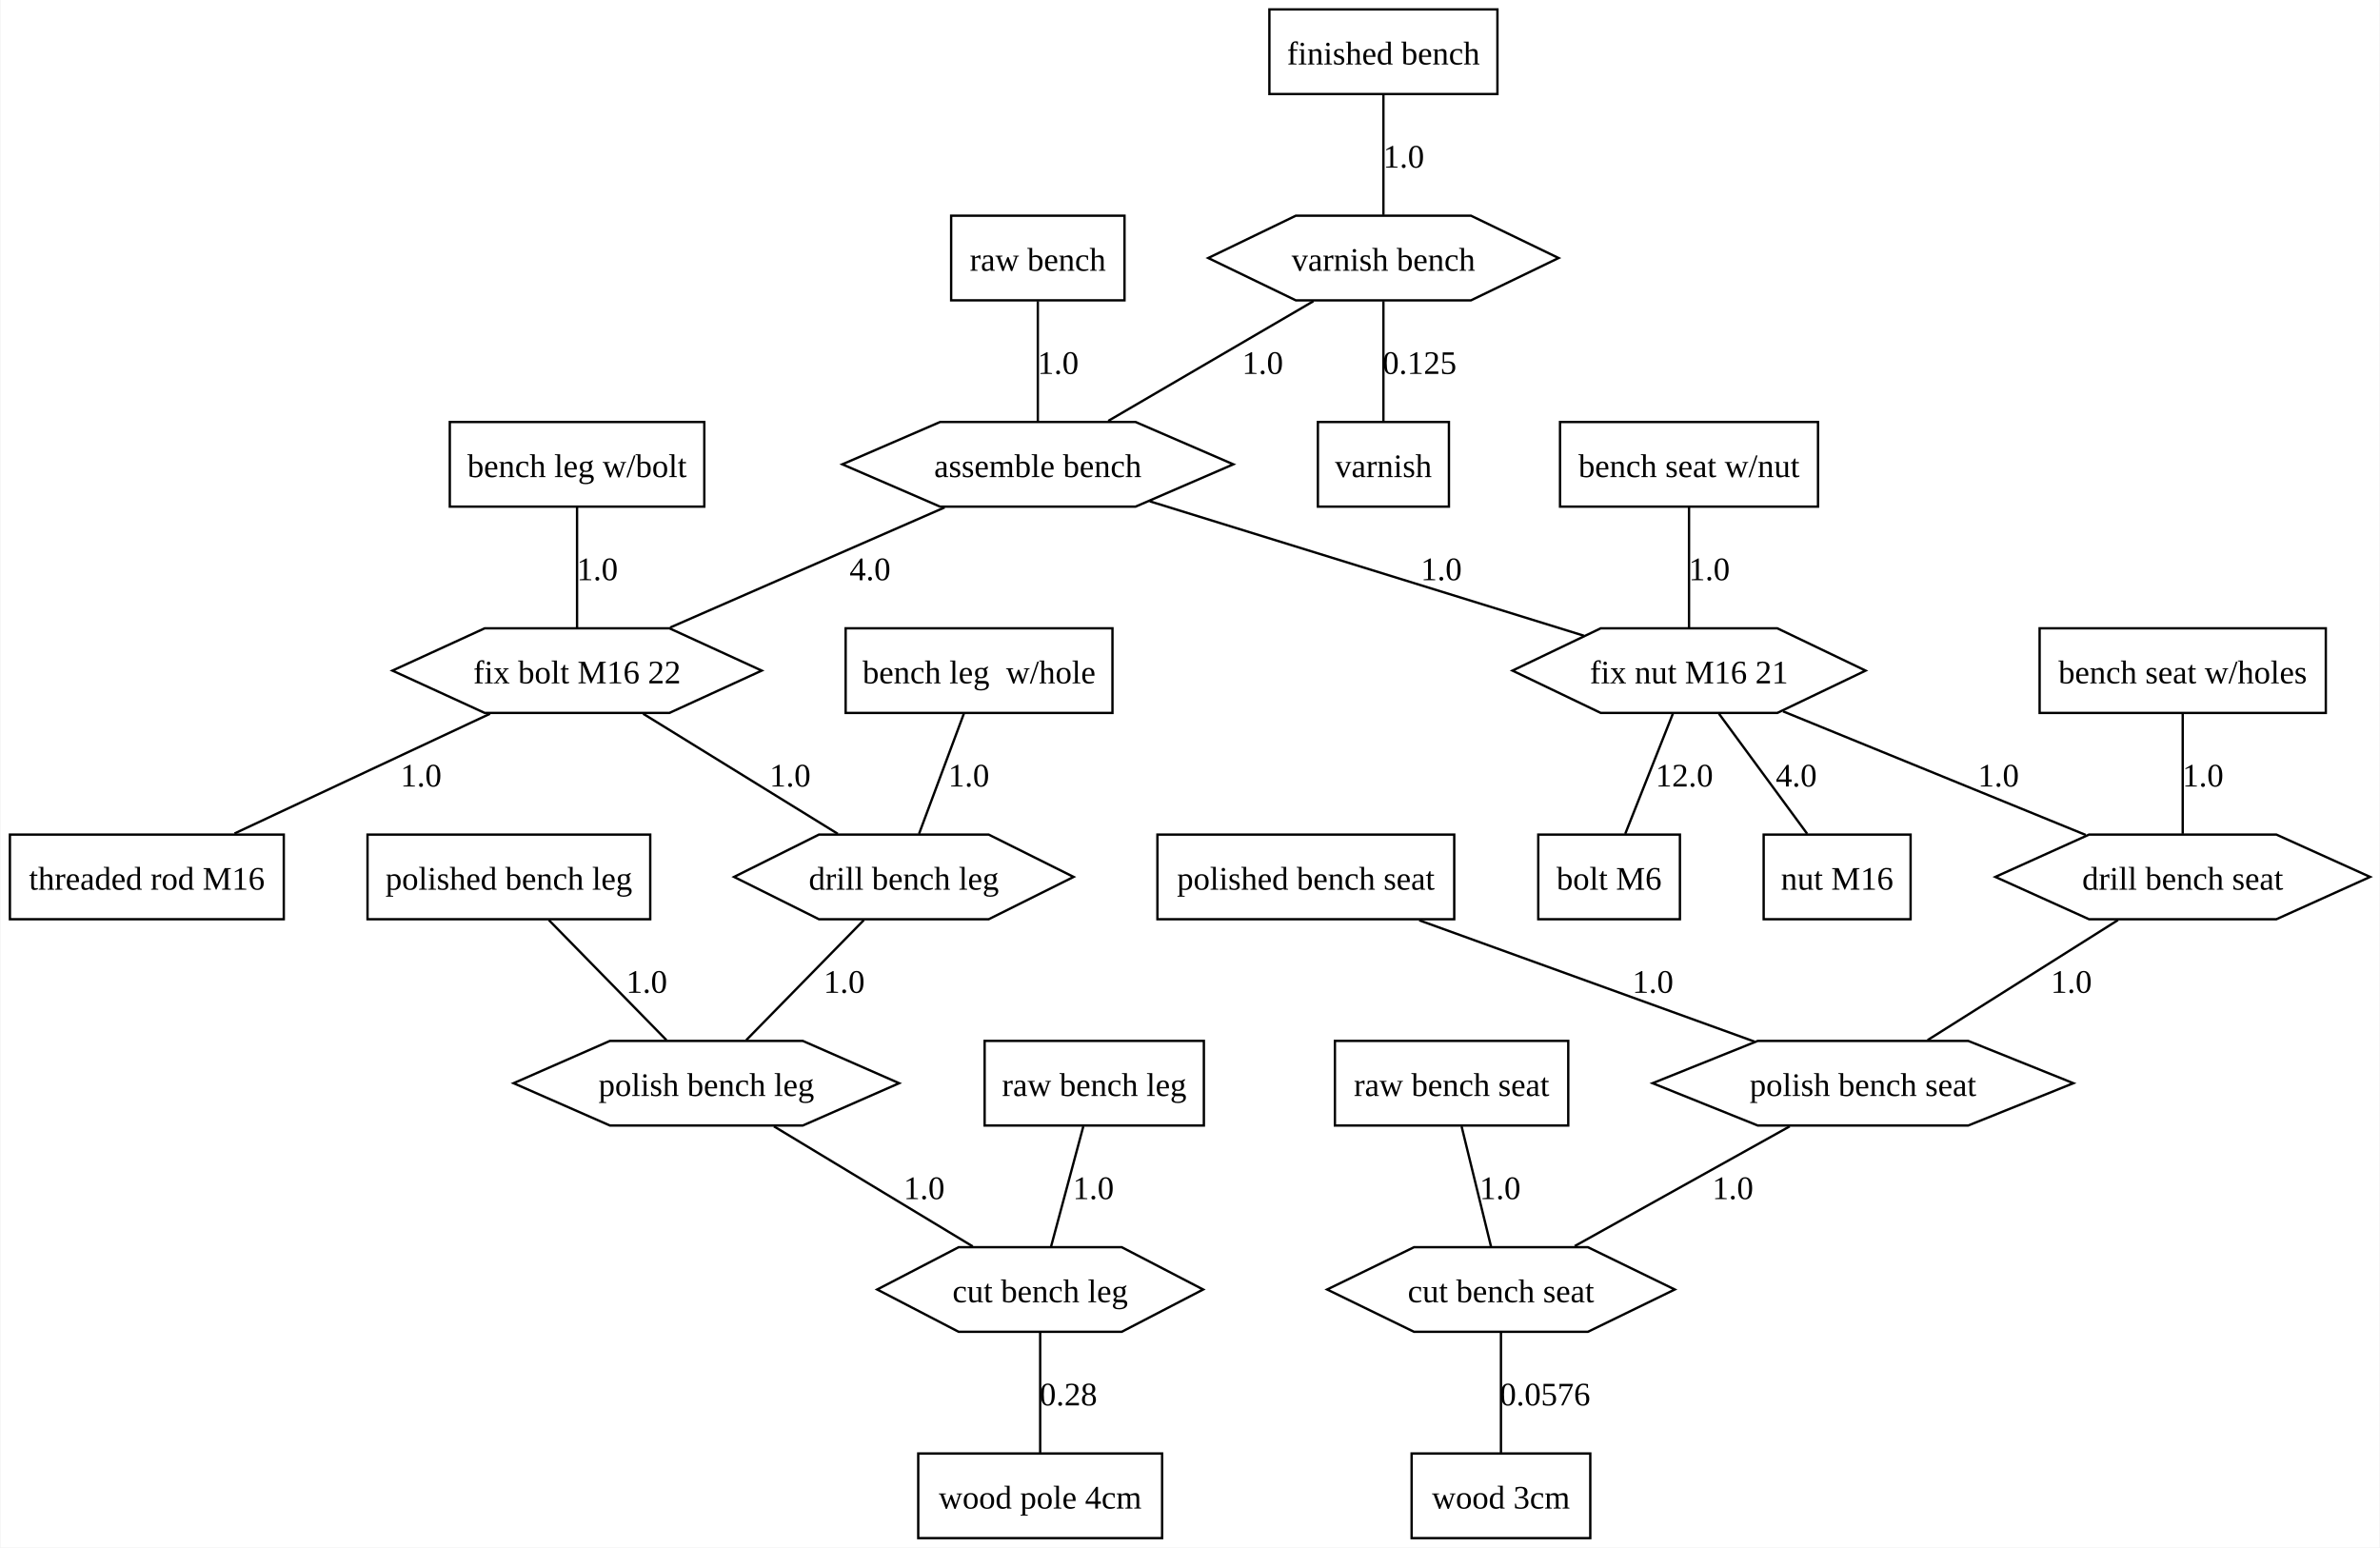
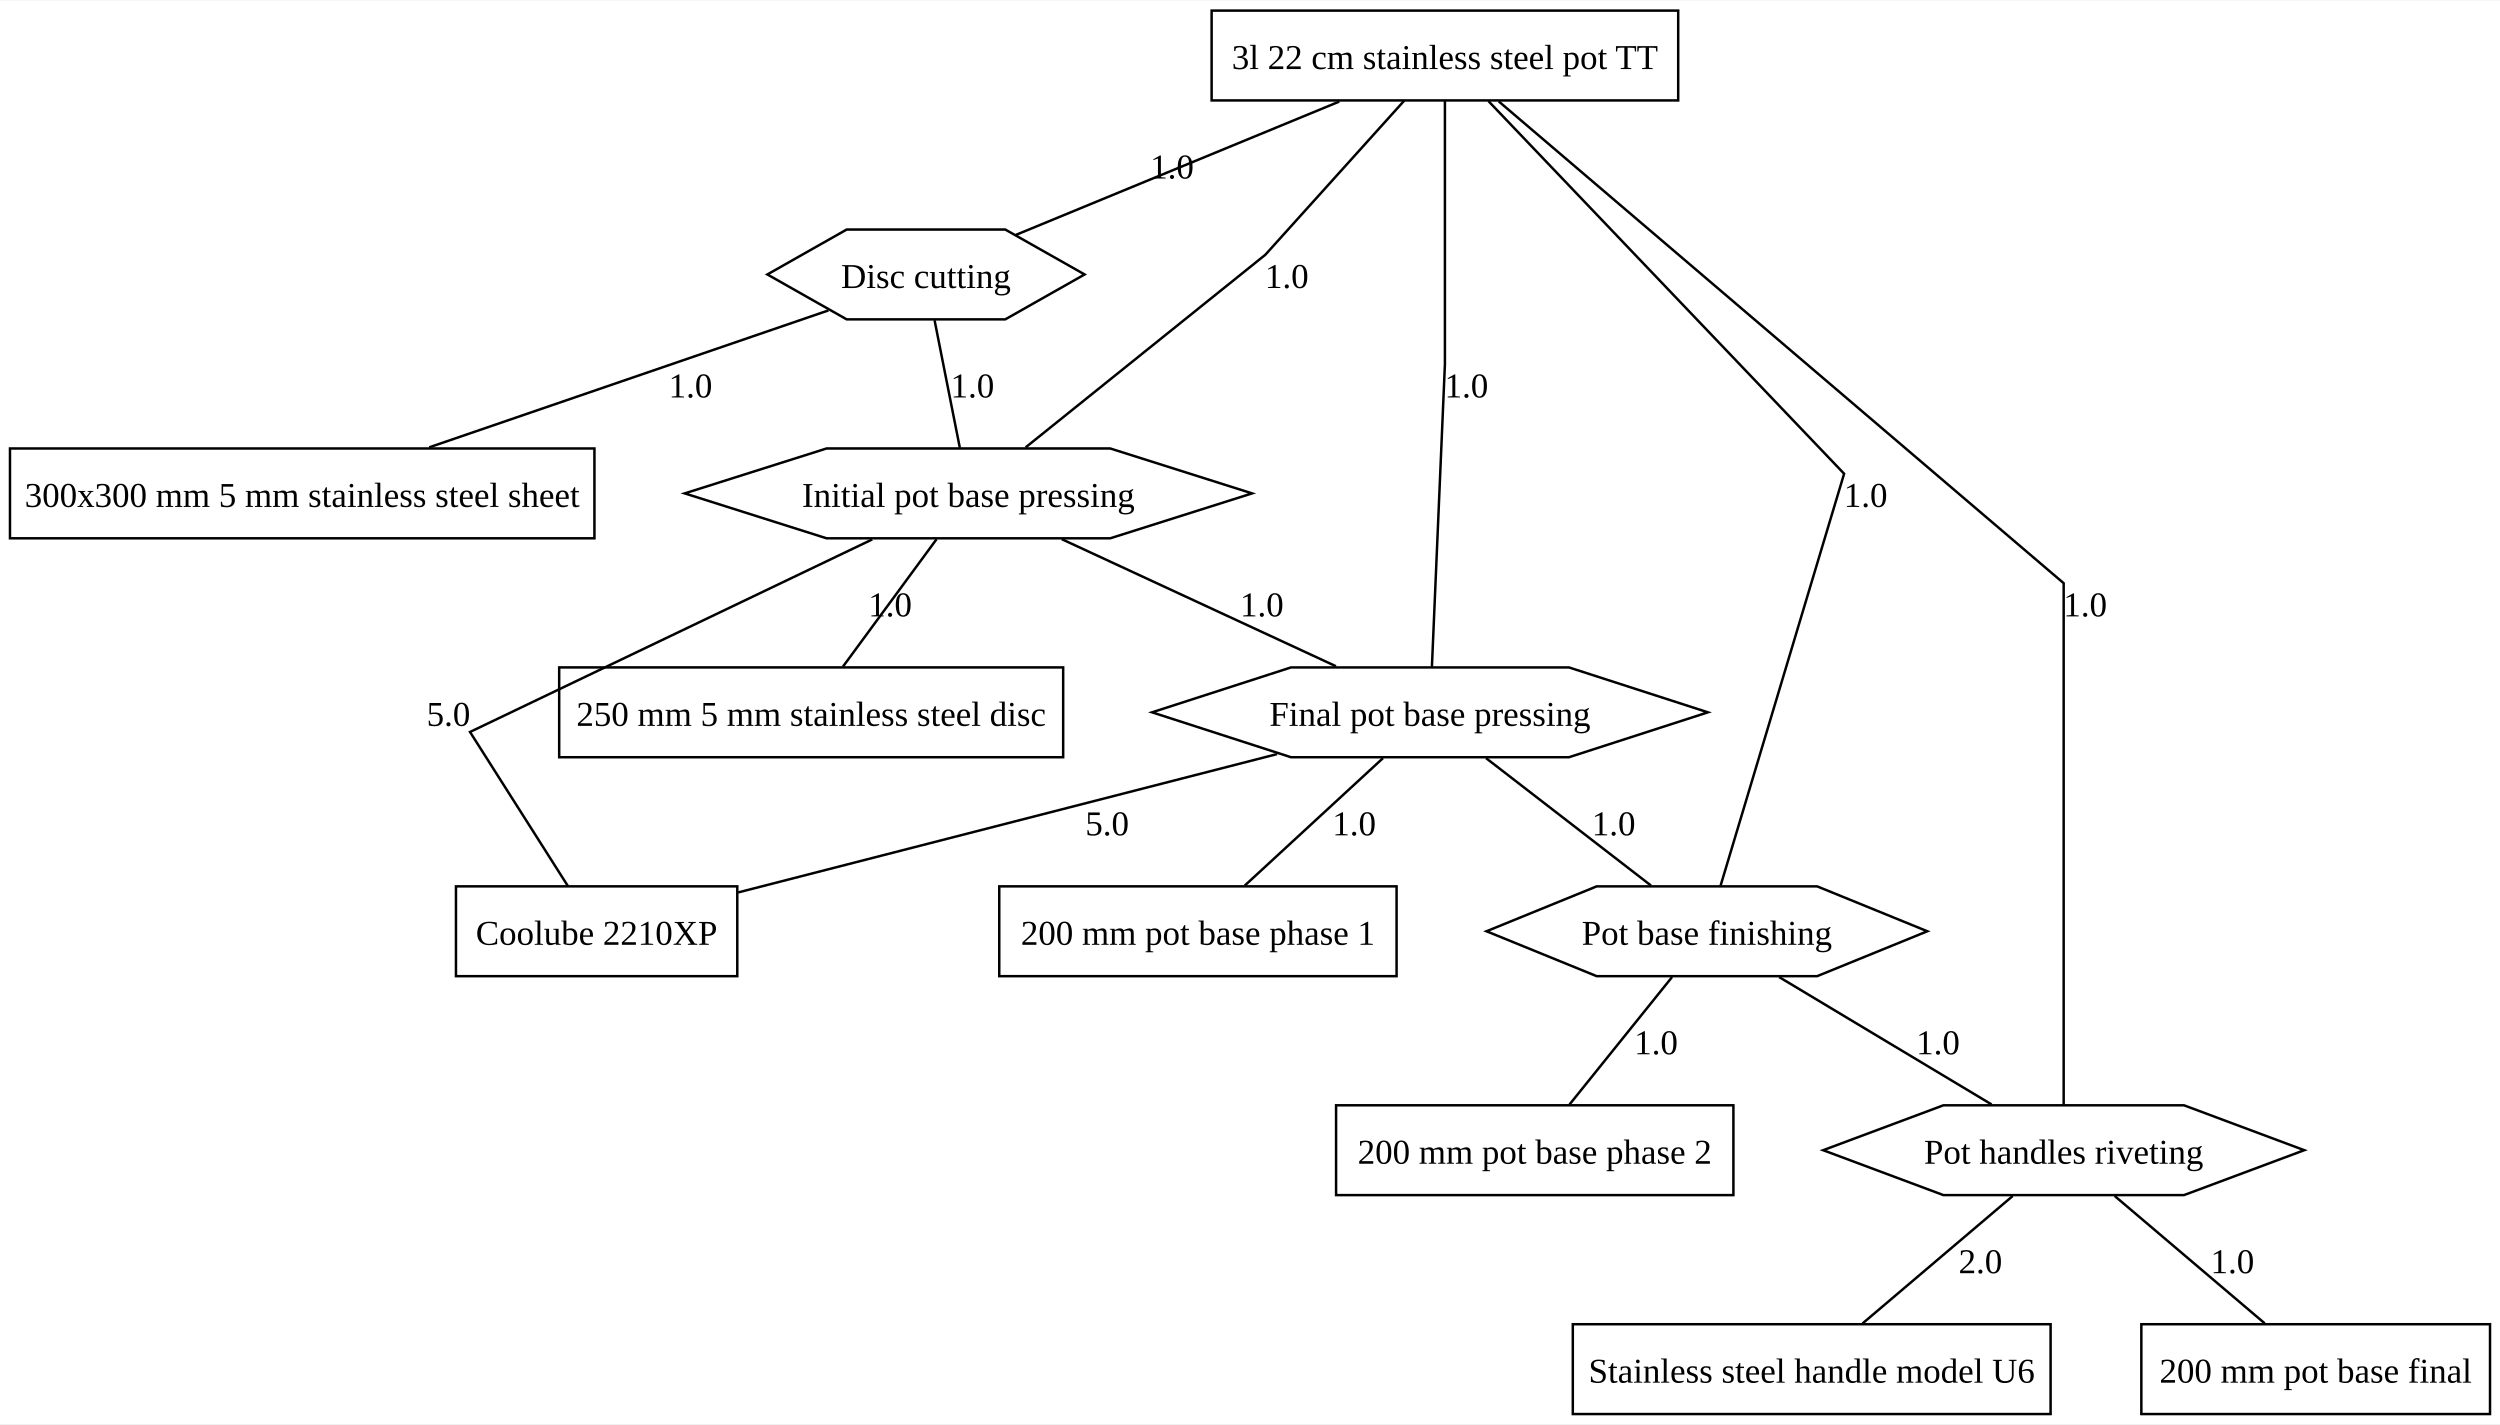
- <svg xmlns="http://www.w3.org/2000/svg" width="1012pt" height="658pt" viewBox="0.00 0.00 1011.96 658.25">
-   <g id="graph0" class="graph" transform="scale(1 1) rotate(0) translate(4 654.25)">
-     <polygon fill="white" stroke="none" points="-4,4 -4,-654.25 1007.96,-654.25 1007.96,4 -4,4" />
+ <svg xmlns="http://www.w3.org/2000/svg" width="1002pt" height="571pt" viewBox="0.00 0.00 1002.00 570.50">
+   <g id="graph0" class="graph" transform="scale(1 1) rotate(0) translate(4 566.5)">
+     <polygon fill="white" stroke="none" points="-4,4 -4,-566.5 998,-566.5 998,4 -4,4" />
    <g id="node1" class="node">
-       <polygon fill="none" stroke="black" points="469,-387 355.5,-387 355.5,-351 469,-351 469,-387" />
-       <text text-anchor="middle" x="412.25" y="-363.57" font-family="Times New Roman,serif" font-size="14.00">bench leg  w/hole</text>
+       <polygon fill="none" stroke="black" points="234.25,-387 0,-387 0,-351 234.25,-351 234.25,-387" />
+       <text text-anchor="middle" x="117.12" y="-363.57" font-family="Times New Roman,serif" font-size="14.00">300x300 mm 5 mm stainless steel sheet</text>
    </g>
    <g id="node2" class="node">
-       <polygon fill="none" stroke="black" points="452.47,-281.25 416.36,-299.25 344.14,-299.25 308.03,-281.25 344.14,-263.25 416.36,-263.25 452.47,-281.25" />
-       <text text-anchor="middle" x="380.25" y="-275.82" font-family="Times New Roman,serif" font-size="14.00">drill bench leg</text>
+       <polygon fill="none" stroke="black" points="817.88,-36 626.38,-36 626.38,0 817.88,0 817.88,-36" />
+       <text text-anchor="middle" x="722.12" y="-12.57" font-family="Times New Roman,serif" font-size="14.00">Stainless steel handle model U6</text>
+     </g>
+     <g id="node3" class="node">
+       <polygon fill="none" stroke="black" points="422.12,-299.25 220.12,-299.25 220.12,-263.25 422.12,-263.25 422.12,-299.25" />
+       <text text-anchor="middle" x="321.12" y="-275.82" font-family="Times New Roman,serif" font-size="14.00">250 mm 5 mm stainless steel disc</text>
+     </g>
+     <g id="node4" class="node">
+       <polygon fill="none" stroke="black" points="555.75,-211.5 396.5,-211.5 396.5,-175.5 555.75,-175.5 555.75,-211.5" />
+       <text text-anchor="middle" x="476.12" y="-188.07" font-family="Times New Roman,serif" font-size="14.00">200 mm pot base phase 1</text>
+     </g>
+     <g id="node5" class="node">
+       <polygon fill="none" stroke="black" points="690.75,-123.75 531.5,-123.75 531.5,-87.75 690.75,-87.75 690.75,-123.75" />
+       <text text-anchor="middle" x="611.12" y="-100.33" font-family="Times New Roman,serif" font-size="14.00">200 mm pot base phase 2</text>
+     </g>
+     <g id="node6" class="node">
+       <polygon fill="none" stroke="black" points="994,-36 854.25,-36 854.25,0 994,0 994,-36" />
+       <text text-anchor="middle" x="924.12" y="-12.57" font-family="Times New Roman,serif" font-size="14.00">200 mm pot base final</text>
+     </g>
+     <g id="node7" class="node">
+       <polygon fill="none" stroke="black" points="291.5,-211.5 178.75,-211.5 178.75,-175.5 291.5,-175.5 291.5,-211.5" />
+       <text text-anchor="middle" x="235.12" y="-188.07" font-family="Times New Roman,serif" font-size="14.00">Coolube 2210XP</text>
+     </g>
+     <g id="node8" class="node">
+       <polygon fill="none" stroke="black" points="668.62,-562.5 481.62,-562.5 481.62,-526.5 668.62,-526.5 668.62,-562.5" />
+       <text text-anchor="middle" x="575.12" y="-539.08" font-family="Times New Roman,serif" font-size="14.00">3l 22 cm stainless steel pot TT</text>
+     </g>
+     <g id="node9" class="node">
+       <polygon fill="none" stroke="black" points="680.52,-281.25 624.82,-299.25 513.43,-299.25 457.73,-281.25 513.43,-263.25 624.82,-263.25 680.52,-281.25" />
+       <text text-anchor="middle" x="569.12" y="-275.82" font-family="Times New Roman,serif" font-size="14.00">Final pot base pressing</text>
    </g>
    <g id="edge1" class="edge">
-       <path fill="none" stroke="black" d="M405.77,-350.65C400.22,-335.77 392.27,-314.45 386.72,-299.58" />
-       <text text-anchor="middle" x="407.88" y="-319.7" font-family="Times New Roman,serif" font-size="14.00">1.0</text>
+       <path fill="none" stroke="black" d="M575.12,-526.24C575.12,-491.82 575.12,-420.75 575.12,-420.75 575.12,-420.75 571.54,-337.3 569.91,-299.49" />
+       <text text-anchor="middle" x="583.75" y="-407.45" font-family="Times New Roman,serif" font-size="14.00">1.0</text>
    </g>
-     <g id="node3" class="node">
-       <polygon fill="none" stroke="black" points="378.26,-193.5 337.26,-211.5 255.24,-211.5 214.24,-193.5 255.24,-175.5 337.26,-175.5 378.26,-193.5" />
-       <text text-anchor="middle" x="296.25" y="-188.07" font-family="Times New Roman,serif" font-size="14.00">polish bench leg</text>
+     <g id="node10" class="node">
+       <polygon fill="none" stroke="black" points="768.47,-193.5 724.3,-211.5 635.95,-211.5 591.78,-193.5 635.95,-175.5 724.3,-175.5 768.47,-193.5" />
+       <text text-anchor="middle" x="680.12" y="-188.07" font-family="Times New Roman,serif" font-size="14.00">Pot base finishing</text>
+     </g>
+     <g id="edge9" class="edge">
+       <path fill="none" stroke="black" d="M592.55,-526.24C634.02,-482.8 735.12,-376.88 735.12,-376.88 735.12,-376.88 699.51,-258.14 685.6,-211.75" />
+       <text text-anchor="middle" x="743.75" y="-363.57" font-family="Times New Roman,serif" font-size="14.00">1.0</text>
+     </g>
+     <g id="node11" class="node">
+       <polygon fill="none" stroke="black" points="919.54,-105.75 871.33,-123.75 774.92,-123.75 726.71,-105.75 774.92,-87.75 871.33,-87.75 919.54,-105.75" />
+       <text text-anchor="middle" x="823.12" y="-100.33" font-family="Times New Roman,serif" font-size="14.00">Pot handles riveting</text>
+     </g>
+     <g id="edge10" class="edge">
+       <path fill="none" stroke="black" d="M596.7,-526.1C657.04,-474.64 823.12,-333 823.12,-333 823.12,-333 823.12,-177.89 823.12,-123.96" />
+       <text text-anchor="middle" x="831.75" y="-319.7" font-family="Times New Roman,serif" font-size="14.00">1.0</text>
+     </g>
+     <g id="node12" class="node">
+       <polygon fill="none" stroke="black" points="497.83,-369 440.98,-387 327.27,-387 270.42,-369 327.27,-351 440.98,-351 497.83,-369" />
+       <text text-anchor="middle" x="384.12" y="-363.57" font-family="Times New Roman,serif" font-size="14.00">Initial pot base pressing</text>
+     </g>
+     <g id="edge11" class="edge">
+       <path fill="none" stroke="black" d="M558.79,-526.38C537.54,-502.81 503.12,-464.62 503.12,-464.62 503.12,-464.62 441.65,-415.22 407.07,-387.44" />
+       <text text-anchor="middle" x="511.75" y="-451.32" font-family="Times New Roman,serif" font-size="14.00">1.0</text>
+     </g>
+     <g id="node13" class="node">
+       <polygon fill="none" stroke="black" points="430.7,-456.75 398.91,-474.75 335.34,-474.75 303.55,-456.75 335.34,-438.75 398.91,-438.75 430.7,-456.75" />
+       <text text-anchor="middle" x="367.12" y="-451.32" font-family="Times New Roman,serif" font-size="14.00">Disc cutting</text>
+     </g>
+     <g id="edge15" class="edge">
+       <path fill="none" stroke="black" d="M532.78,-526.04C494.65,-510.32 439.22,-487.47 403.17,-472.61" />
+       <text text-anchor="middle" x="465.75" y="-495.2" font-family="Times New Roman,serif" font-size="14.00">1.0</text>
+     </g>
+     <g id="edge7" class="edge">
+       <path fill="none" stroke="black" d="M550.31,-262.9C534.17,-248.02 511.04,-226.7 494.92,-211.83" />
+       <text text-anchor="middle" x="538.75" y="-231.95" font-family="Times New Roman,serif" font-size="14.00">1.0</text>
+     </g>
+     <g id="edge8" class="edge">
+       <path fill="none" stroke="black" d="M507.86,-264.52C446.19,-248.69 351.82,-224.46 291.82,-209.06" />
+       <text text-anchor="middle" x="439.75" y="-231.95" font-family="Times New Roman,serif" font-size="14.00">5.0</text>
    </g>
    <g id="edge2" class="edge">
-       <path fill="none" stroke="black" d="M363.25,-262.9C348.68,-248.02 327.79,-226.7 313.22,-211.83" />
-       <text text-anchor="middle" x="354.88" y="-231.95" font-family="Times New Roman,serif" font-size="14.00">1.0</text>
+       <path fill="none" stroke="black" d="M591.59,-262.9C610.85,-248.02 638.45,-226.7 657.7,-211.83" />
+       <text text-anchor="middle" x="642.75" y="-231.95" font-family="Times New Roman,serif" font-size="14.00">1.0</text>
    </g>
-     <g id="node4" class="node">
-       <polygon fill="none" stroke="black" points="507.58,-105.75 472.92,-123.75 403.58,-123.75 368.92,-105.75 403.58,-87.75 472.92,-87.75 507.58,-105.75" />
-       <text text-anchor="middle" x="438.25" y="-100.33" font-family="Times New Roman,serif" font-size="14.00">cut bench leg</text>
+     <g id="edge6" class="edge">
+       <path fill="none" stroke="black" d="M666.16,-175.15C654.19,-160.27 637.03,-138.95 625.07,-124.08" />
+       <text text-anchor="middle" x="659.75" y="-144.2" font-family="Times New Roman,serif" font-size="14.00">1.0</text>
    </g>
    <g id="edge3" class="edge">
-       <path fill="none" stroke="black" d="M324.99,-175.15C349.62,-160.27 384.93,-138.95 409.56,-124.08" />
-       <text text-anchor="middle" x="388.88" y="-144.2" font-family="Times New Roman,serif" font-size="14.00">1.0</text>
-     </g>
-     <g id="node5" class="node">
-       <polygon fill="none" stroke="black" points="490.12,-36 386.38,-36 386.38,0 490.12,0 490.12,-36" />
-       <text text-anchor="middle" x="438.25" y="-12.57" font-family="Times New Roman,serif" font-size="14.00">wood pole 4cm</text>
+       <path fill="none" stroke="black" d="M709.06,-175.15C733.87,-160.27 769.43,-138.95 794.23,-124.08" />
+       <text text-anchor="middle" x="772.75" y="-144.2" font-family="Times New Roman,serif" font-size="14.00">1.0</text>
    </g>
    <g id="edge4" class="edge">
-       <path fill="none" stroke="black" d="M438.25,-87.4C438.25,-72.52 438.25,-51.2 438.25,-36.33" />
-       <text text-anchor="middle" x="450.25" y="-56.45" font-family="Times New Roman,serif" font-size="14.00">0.28</text>
-     </g>
-     <g id="node6" class="node">
-       <polygon fill="none" stroke="black" points="295.38,-474.75 187.12,-474.75 187.12,-438.75 295.38,-438.75 295.38,-474.75" />
-       <text text-anchor="middle" x="241.25" y="-451.32" font-family="Times New Roman,serif" font-size="14.00">bench leg w/bolt</text>
-     </g>
-     <g id="node7" class="node">
-       <polygon fill="none" stroke="black" points="319.8,-369 280.53,-387 201.97,-387 162.7,-369 201.97,-351 280.53,-351 319.8,-369" />
-       <text text-anchor="middle" x="241.25" y="-363.57" font-family="Times New Roman,serif" font-size="14.00">fix bolt M16 22</text>
+       <path fill="none" stroke="black" d="M802.69,-87.4C785.16,-72.52 760.05,-51.2 742.53,-36.33" />
+       <text text-anchor="middle" x="789.75" y="-56.45" font-family="Times New Roman,serif" font-size="14.00">2.0</text>
    </g>
    <g id="edge5" class="edge">
-       <path fill="none" stroke="black" d="M241.25,-438.4C241.25,-423.52 241.25,-402.2 241.25,-387.33" />
-       <text text-anchor="middle" x="249.88" y="-407.45" font-family="Times New Roman,serif" font-size="14.00">1.0</text>
+       <path fill="none" stroke="black" d="M843.56,-87.4C861.09,-72.52 886.2,-51.2 903.72,-36.33" />
+       <text text-anchor="middle" x="890.75" y="-56.45" font-family="Times New Roman,serif" font-size="14.00">1.0</text>
    </g>
-     <g id="edge7" class="edge">
-       <path fill="none" stroke="black" d="M269.38,-350.65C293.49,-335.77 328.06,-314.45 352.16,-299.58" />
-       <text text-anchor="middle" x="331.88" y="-319.7" font-family="Times New Roman,serif" font-size="14.00">1.0</text>
+     <g id="edge13" class="edge">
+       <path fill="none" stroke="black" d="M371.38,-350.65C360.45,-335.77 344.78,-314.45 333.86,-299.58" />
+       <text text-anchor="middle" x="352.75" y="-319.7" font-family="Times New Roman,serif" font-size="14.00">1.0</text>
    </g>
-     <g id="node8" class="node">
-       <polygon fill="none" stroke="black" points="116.5,-299.25 0,-299.25 0,-263.25 116.5,-263.25 116.5,-299.25" />
-       <text text-anchor="middle" x="58.25" y="-275.82" font-family="Times New Roman,serif" font-size="14.00">threaded rod M16</text>
-     </g>
-     <g id="edge6" class="edge">
-       <path fill="none" stroke="black" d="M204.22,-350.65C172.57,-335.82 127.26,-314.59 95.54,-299.72" />
-       <text text-anchor="middle" x="174.88" y="-319.7" font-family="Times New Roman,serif" font-size="14.00">1.0</text>
-     </g>
-     <g id="node9" class="node">
-       <polygon fill="none" stroke="black" points="985.12,-387 863.38,-387 863.38,-351 985.12,-351 985.12,-387" />
-       <text text-anchor="middle" x="924.25" y="-363.57" font-family="Times New Roman,serif" font-size="14.00">bench seat w/holes</text>
-     </g>
-     <g id="node10" class="node">
-       <polygon fill="none" stroke="black" points="1003.96,-281.25 964.1,-299.25 884.4,-299.25 844.54,-281.25 884.4,-263.25 964.1,-263.25 1003.96,-281.25" />
-       <text text-anchor="middle" x="924.25" y="-275.82" font-family="Times New Roman,serif" font-size="14.00">drill bench seat </text>
-     </g>
-     <g id="edge8" class="edge">
-       <path fill="none" stroke="black" d="M924.25,-350.65C924.25,-335.77 924.25,-314.45 924.25,-299.58" />
-       <text text-anchor="middle" x="932.88" y="-319.7" font-family="Times New Roman,serif" font-size="14.00">1.0</text>
-     </g>
-     <g id="node11" class="node">
-       <polygon fill="none" stroke="black" points="877.75,-193.5 833,-211.5 743.5,-211.5 698.75,-193.5 743.5,-175.5 833,-175.5 877.75,-193.5" />
-       <text text-anchor="middle" x="788.25" y="-188.07" font-family="Times New Roman,serif" font-size="14.00">polish bench seat </text>
-     </g>
-     <g id="edge9" class="edge">
-       <path fill="none" stroke="black" d="M896.73,-262.9C873.13,-248.02 839.31,-226.7 815.73,-211.83" />
-       <text text-anchor="middle" x="876.88" y="-231.95" font-family="Times New Roman,serif" font-size="14.00">1.0</text>
-     </g>
-     <g id="node12" class="node">
-       <polygon fill="none" stroke="black" points="708.19,-105.75 671.22,-123.75 597.28,-123.75 560.31,-105.75 597.28,-87.75 671.22,-87.75 708.19,-105.75" />
-       <text text-anchor="middle" x="634.25" y="-100.33" font-family="Times New Roman,serif" font-size="14.00">cut bench seat</text>
-     </g>
-     <g id="edge10" class="edge">
-       <path fill="none" stroke="black" d="M757.09,-175.15C730.46,-160.32 692.32,-139.09 665.63,-124.22" />
-       <text text-anchor="middle" x="732.88" y="-144.2" font-family="Times New Roman,serif" font-size="14.00">1.0</text>
-     </g>
-     <g id="node13" class="node">
-       <polygon fill="none" stroke="black" points="672.25,-36 596.25,-36 596.25,0 672.25,0 672.25,-36" />
-       <text text-anchor="middle" x="634.25" y="-12.57" font-family="Times New Roman,serif" font-size="14.00">wood 3cm</text>
-     </g>
-     <g id="edge11" class="edge">
-       <path fill="none" stroke="black" d="M634.25,-87.4C634.25,-72.52 634.25,-51.2 634.25,-36.33" />
-       <text text-anchor="middle" x="653" y="-56.45" font-family="Times New Roman,serif" font-size="14.00">0.0576</text>
-     </g>
-     <g id="node14" class="node">
-       <polygon fill="none" stroke="black" points="769.12,-474.75 659.38,-474.75 659.38,-438.75 769.12,-438.75 769.12,-474.75" />
-       <text text-anchor="middle" x="714.25" y="-451.32" font-family="Times New Roman,serif" font-size="14.00">bench seat w/nut</text>
-     </g>
-     <g id="node15" class="node">
-       <polygon fill="none" stroke="black" points="789.35,-369 751.8,-387 676.7,-387 639.15,-369 676.7,-351 751.8,-351 789.35,-369" />
-       <text text-anchor="middle" x="714.25" y="-363.57" font-family="Times New Roman,serif" font-size="14.00">fix nut M16 21</text>
+     <g id="edge14" class="edge">
+       <path fill="none" stroke="black" d="M345.61,-350.56C287.57,-322.78 184.38,-273.38 184.38,-273.38 184.38,-273.38 208.64,-235.19 223.61,-211.62" />
+       <text text-anchor="middle" x="175.75" y="-275.82" font-family="Times New Roman,serif" font-size="14.00">5.0</text>
    </g>
    <g id="edge12" class="edge">
-       <path fill="none" stroke="black" d="M714.25,-438.4C714.25,-423.52 714.25,-402.2 714.25,-387.33" />
-       <text text-anchor="middle" x="722.88" y="-407.45" font-family="Times New Roman,serif" font-size="14.00">1.0</text>
+       <path fill="none" stroke="black" d="M421.56,-350.65C453.55,-335.82 499.36,-314.59 531.43,-299.72" />
+       <text text-anchor="middle" x="501.75" y="-319.7" font-family="Times New Roman,serif" font-size="14.00">1.0</text>
    </g>
-     <g id="edge14" class="edge">
-       <path fill="none" stroke="black" d="M754.24,-351.67C791.13,-336.61 845.68,-314.33 882.97,-299.11" />
-       <text text-anchor="middle" x="845.88" y="-319.7" font-family="Times New Roman,serif" font-size="14.00">1.0</text>
-     </g>
-     <g id="node16" class="node">
-       <polygon fill="none" stroke="black" points="710.38,-299.25 650.12,-299.25 650.12,-263.25 710.38,-263.25 710.38,-299.25" />
-       <text text-anchor="middle" x="680.25" y="-275.82" font-family="Times New Roman,serif" font-size="14.00">bolt M6</text>
-     </g>
-     <g id="edge13" class="edge">
-       <path fill="none" stroke="black" d="M707.37,-350.65C701.47,-335.77 693.02,-314.45 687.12,-299.58" />
-       <text text-anchor="middle" x="712.25" y="-319.7" font-family="Times New Roman,serif" font-size="14.00">12.0</text>
-     </g>
-     <g id="node17" class="node">
-       <polygon fill="none" stroke="black" points="808.5,-299.25 746,-299.25 746,-263.25 808.5,-263.25 808.5,-299.25" />
-       <text text-anchor="middle" x="777.25" y="-275.82" font-family="Times New Roman,serif" font-size="14.00">nut M16</text>
-     </g>
-     <g id="edge15" class="edge">
-       <path fill="none" stroke="black" d="M727,-350.65C737.93,-335.77 753.6,-314.45 764.52,-299.58" />
-       <text text-anchor="middle" x="759.88" y="-319.7" font-family="Times New Roman,serif" font-size="14.00">4.0</text>
-     </g>
-     <g id="node18" class="node">
-       <polygon fill="none" stroke="black" points="632.75,-650.25 535.75,-650.25 535.75,-614.25 632.75,-614.25 632.75,-650.25" />
-       <text text-anchor="middle" x="584.25" y="-626.83" font-family="Times New Roman,serif" font-size="14.00">finished bench</text>
-     </g>
-     <g id="node19" class="node">
-       <polygon fill="none" stroke="black" points="658.77,-544.5 621.51,-562.5 546.99,-562.5 509.73,-544.5 546.99,-526.5 621.51,-526.5 658.77,-544.5" />
-       <text text-anchor="middle" x="584.25" y="-539.08" font-family="Times New Roman,serif" font-size="14.00">varnish bench </text>
+     <g id="edge17" class="edge">
+       <path fill="none" stroke="black" d="M328.06,-442.35C284.94,-427.56 215.37,-403.7 168.02,-387.46" />
+       <text text-anchor="middle" x="272.75" y="-407.45" font-family="Times New Roman,serif" font-size="14.00">1.0</text>
    </g>
    <g id="edge16" class="edge">
-       <path fill="none" stroke="black" d="M584.25,-613.9C584.25,-599.02 584.25,-577.7 584.25,-562.83" />
-       <text text-anchor="middle" x="592.88" y="-582.95" font-family="Times New Roman,serif" font-size="14.00">1.0</text>
-     </g>
-     <g id="node20" class="node">
-       <polygon fill="none" stroke="black" points="612.12,-474.75 556.38,-474.75 556.38,-438.75 612.12,-438.75 612.12,-474.75" />
-       <text text-anchor="middle" x="584.25" y="-451.32" font-family="Times New Roman,serif" font-size="14.00">varnish</text>
-     </g>
-     <g id="edge17" class="edge">
-       <path fill="none" stroke="black" d="M584.25,-526.15C584.25,-511.27 584.25,-489.95 584.25,-475.08" />
-       <text text-anchor="middle" x="599.62" y="-495.2" font-family="Times New Roman,serif" font-size="14.00">0.125</text>
-     </g>
-     <g id="node21" class="node">
-       <polygon fill="none" stroke="black" points="520.41,-456.75 478.83,-474.75 395.67,-474.75 354.09,-456.75 395.67,-438.75 478.83,-438.75 520.41,-456.75" />
-       <text text-anchor="middle" x="437.25" y="-451.32" font-family="Times New Roman,serif" font-size="14.00">assemble bench </text>
-     </g>
-     <g id="edge18" class="edge">
-       <path fill="none" stroke="black" d="M554.5,-526.15C529.08,-511.32 492.68,-490.09 467.21,-475.22" />
-       <text text-anchor="middle" x="532.88" y="-495.2" font-family="Times New Roman,serif" font-size="14.00">1.0</text>
-     </g>
-     <g id="edge19" class="edge">
-       <path fill="none" stroke="black" d="M397.59,-438.4C363.58,-423.52 314.84,-402.2 280.85,-387.33" />
-       <text text-anchor="middle" x="365.88" y="-407.45" font-family="Times New Roman,serif" font-size="14.00">4.0</text>
-     </g>
-     <g id="edge20" class="edge">
-       <path fill="none" stroke="black" d="M484.87,-441.01C536.69,-424.97 618.9,-399.52 669.54,-383.84" />
-       <text text-anchor="middle" x="608.88" y="-407.45" font-family="Times New Roman,serif" font-size="14.00">1.0</text>
-     </g>
-     <g id="node22" class="node">
-       <polygon fill="none" stroke="black" points="272.38,-299.25 152.12,-299.25 152.12,-263.25 272.38,-263.25 272.38,-299.25" />
-       <text text-anchor="middle" x="212.25" y="-275.82" font-family="Times New Roman,serif" font-size="14.00">polished bench leg</text>
-     </g>
-     <g id="edge21" class="edge">
-       <path fill="none" stroke="black" d="M229.25,-262.9C243.82,-248.02 264.71,-226.7 279.28,-211.83" />
-       <text text-anchor="middle" x="270.88" y="-231.95" font-family="Times New Roman,serif" font-size="14.00">1.0</text>
-     </g>
-     <g id="node23" class="node">
-       <polygon fill="none" stroke="black" points="614.38,-299.25 488.12,-299.25 488.12,-263.25 614.38,-263.25 614.38,-299.25" />
-       <text text-anchor="middle" x="551.25" y="-275.82" font-family="Times New Roman,serif" font-size="14.00">polished bench seat</text>
-     </g>
-     <g id="edge22" class="edge">
-       <path fill="none" stroke="black" d="M599.5,-262.79C641.18,-247.71 701.02,-226.06 742.09,-211.2" />
-       <text text-anchor="middle" x="698.88" y="-231.95" font-family="Times New Roman,serif" font-size="14.00">1.0</text>
-     </g>
-     <g id="node24" class="node">
-       <polygon fill="none" stroke="black" points="474.12,-562.5 400.38,-562.5 400.38,-526.5 474.12,-526.5 474.12,-562.5" />
-       <text text-anchor="middle" x="437.25" y="-539.08" font-family="Times New Roman,serif" font-size="14.00">raw bench</text>
-     </g>
-     <g id="edge23" class="edge">
-       <path fill="none" stroke="black" d="M437.25,-526.15C437.25,-511.27 437.25,-489.95 437.25,-475.08" />
-       <text text-anchor="middle" x="445.88" y="-495.2" font-family="Times New Roman,serif" font-size="14.00">1.0</text>
-     </g>
-     <g id="node25" class="node">
-       <polygon fill="none" stroke="black" points="507.88,-211.5 414.62,-211.5 414.62,-175.5 507.88,-175.5 507.88,-211.5" />
-       <text text-anchor="middle" x="461.25" y="-188.07" font-family="Times New Roman,serif" font-size="14.00">raw bench leg</text>
-     </g>
-     <g id="edge24" class="edge">
-       <path fill="none" stroke="black" d="M456.6,-175.15C452.61,-160.27 446.89,-138.95 442.9,-124.08" />
-       <text text-anchor="middle" x="460.88" y="-144.2" font-family="Times New Roman,serif" font-size="14.00">1.0</text>
-     </g>
-     <g id="node26" class="node">
-       <polygon fill="none" stroke="black" points="662.88,-211.5 563.62,-211.5 563.62,-175.5 662.88,-175.5 662.88,-211.5" />
-       <text text-anchor="middle" x="613.25" y="-188.07" font-family="Times New Roman,serif" font-size="14.00">raw bench seat</text>
-     </g>
-     <g id="edge25" class="edge">
-       <path fill="none" stroke="black" d="M617.5,-175.15C621.14,-160.27 626.37,-138.95 630.01,-124.08" />
-       <text text-anchor="middle" x="633.88" y="-144.2" font-family="Times New Roman,serif" font-size="14.00">1.0</text>
+       <path fill="none" stroke="black" d="M370.57,-438.4C373.51,-423.52 377.74,-402.2 380.69,-387.33" />
+       <text text-anchor="middle" x="385.75" y="-407.45" font-family="Times New Roman,serif" font-size="14.00">1.0</text>
    </g>
  </g>
</svg>
